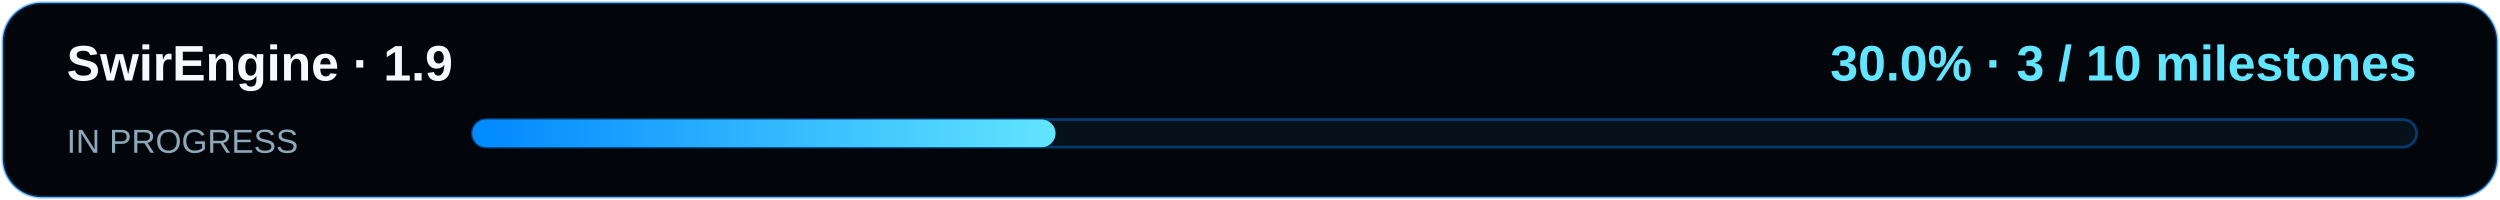
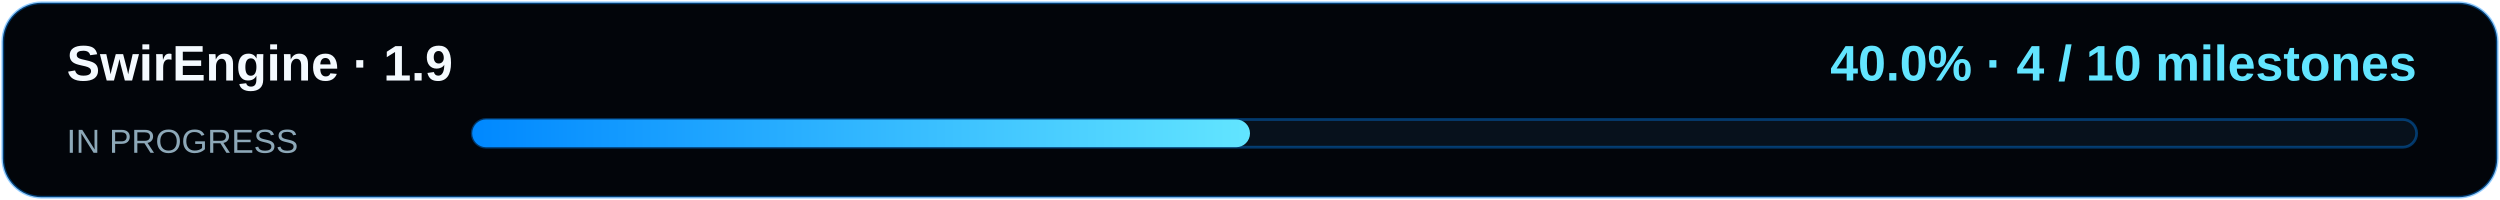
<svg xmlns="http://www.w3.org/2000/svg" width="900" height="72" viewBox="0 0 900 72" role="img" aria-labelledby="title desc">
  <defs>
    <linearGradient id="progressGradient" x1="0" y1="0" x2="1" y2="0">
      <stop offset="0" stop-color="#0088FF" />
      <stop offset="1" stop-color="#62E5FF" />
    </linearGradient>
    <clipPath id="trackClip">
      <rect x="170" y="43" width="700" height="10" rx="5" />
    </clipPath>
    <style>text { font-family: "Segoe UI", Arial, sans-serif; }</style>
  </defs>
  <rect x="1" y="1" width="898" height="70" rx="14" fill="#02050A" stroke="#0088FF" stroke-opacity="0.42" />
  <text x="24" y="29" fill="#F4FAFF" font-size="18" font-weight="700">SwirEngine · 1.9</text>
-   <text x="870" y="29" text-anchor="end" fill="#62E5FF" font-size="18" font-weight="700">30.0% · 3 / 10 milestones</text>
+   <text x="870" y="29" text-anchor="end" fill="#62E5FF" font-size="18" font-weight="700">40.0% · 4 / 10 milestones</text>
  <text x="24" y="55" fill="#8DA8B8" font-size="12">IN PROGRESS</text>
  <rect x="170" y="43" width="700" height="10" rx="5" fill="#07111C" stroke="#0088FF" stroke-opacity="0.38" />
-   <rect x="170" y="43" width="210" height="10" rx="5" fill="url(#progressGradient)" clip-path="url(#trackClip)" />
+   <rect x="170" y="43" width="280" height="10" rx="5" fill="url(#progressGradient)" clip-path="url(#trackClip)" />
</svg>
